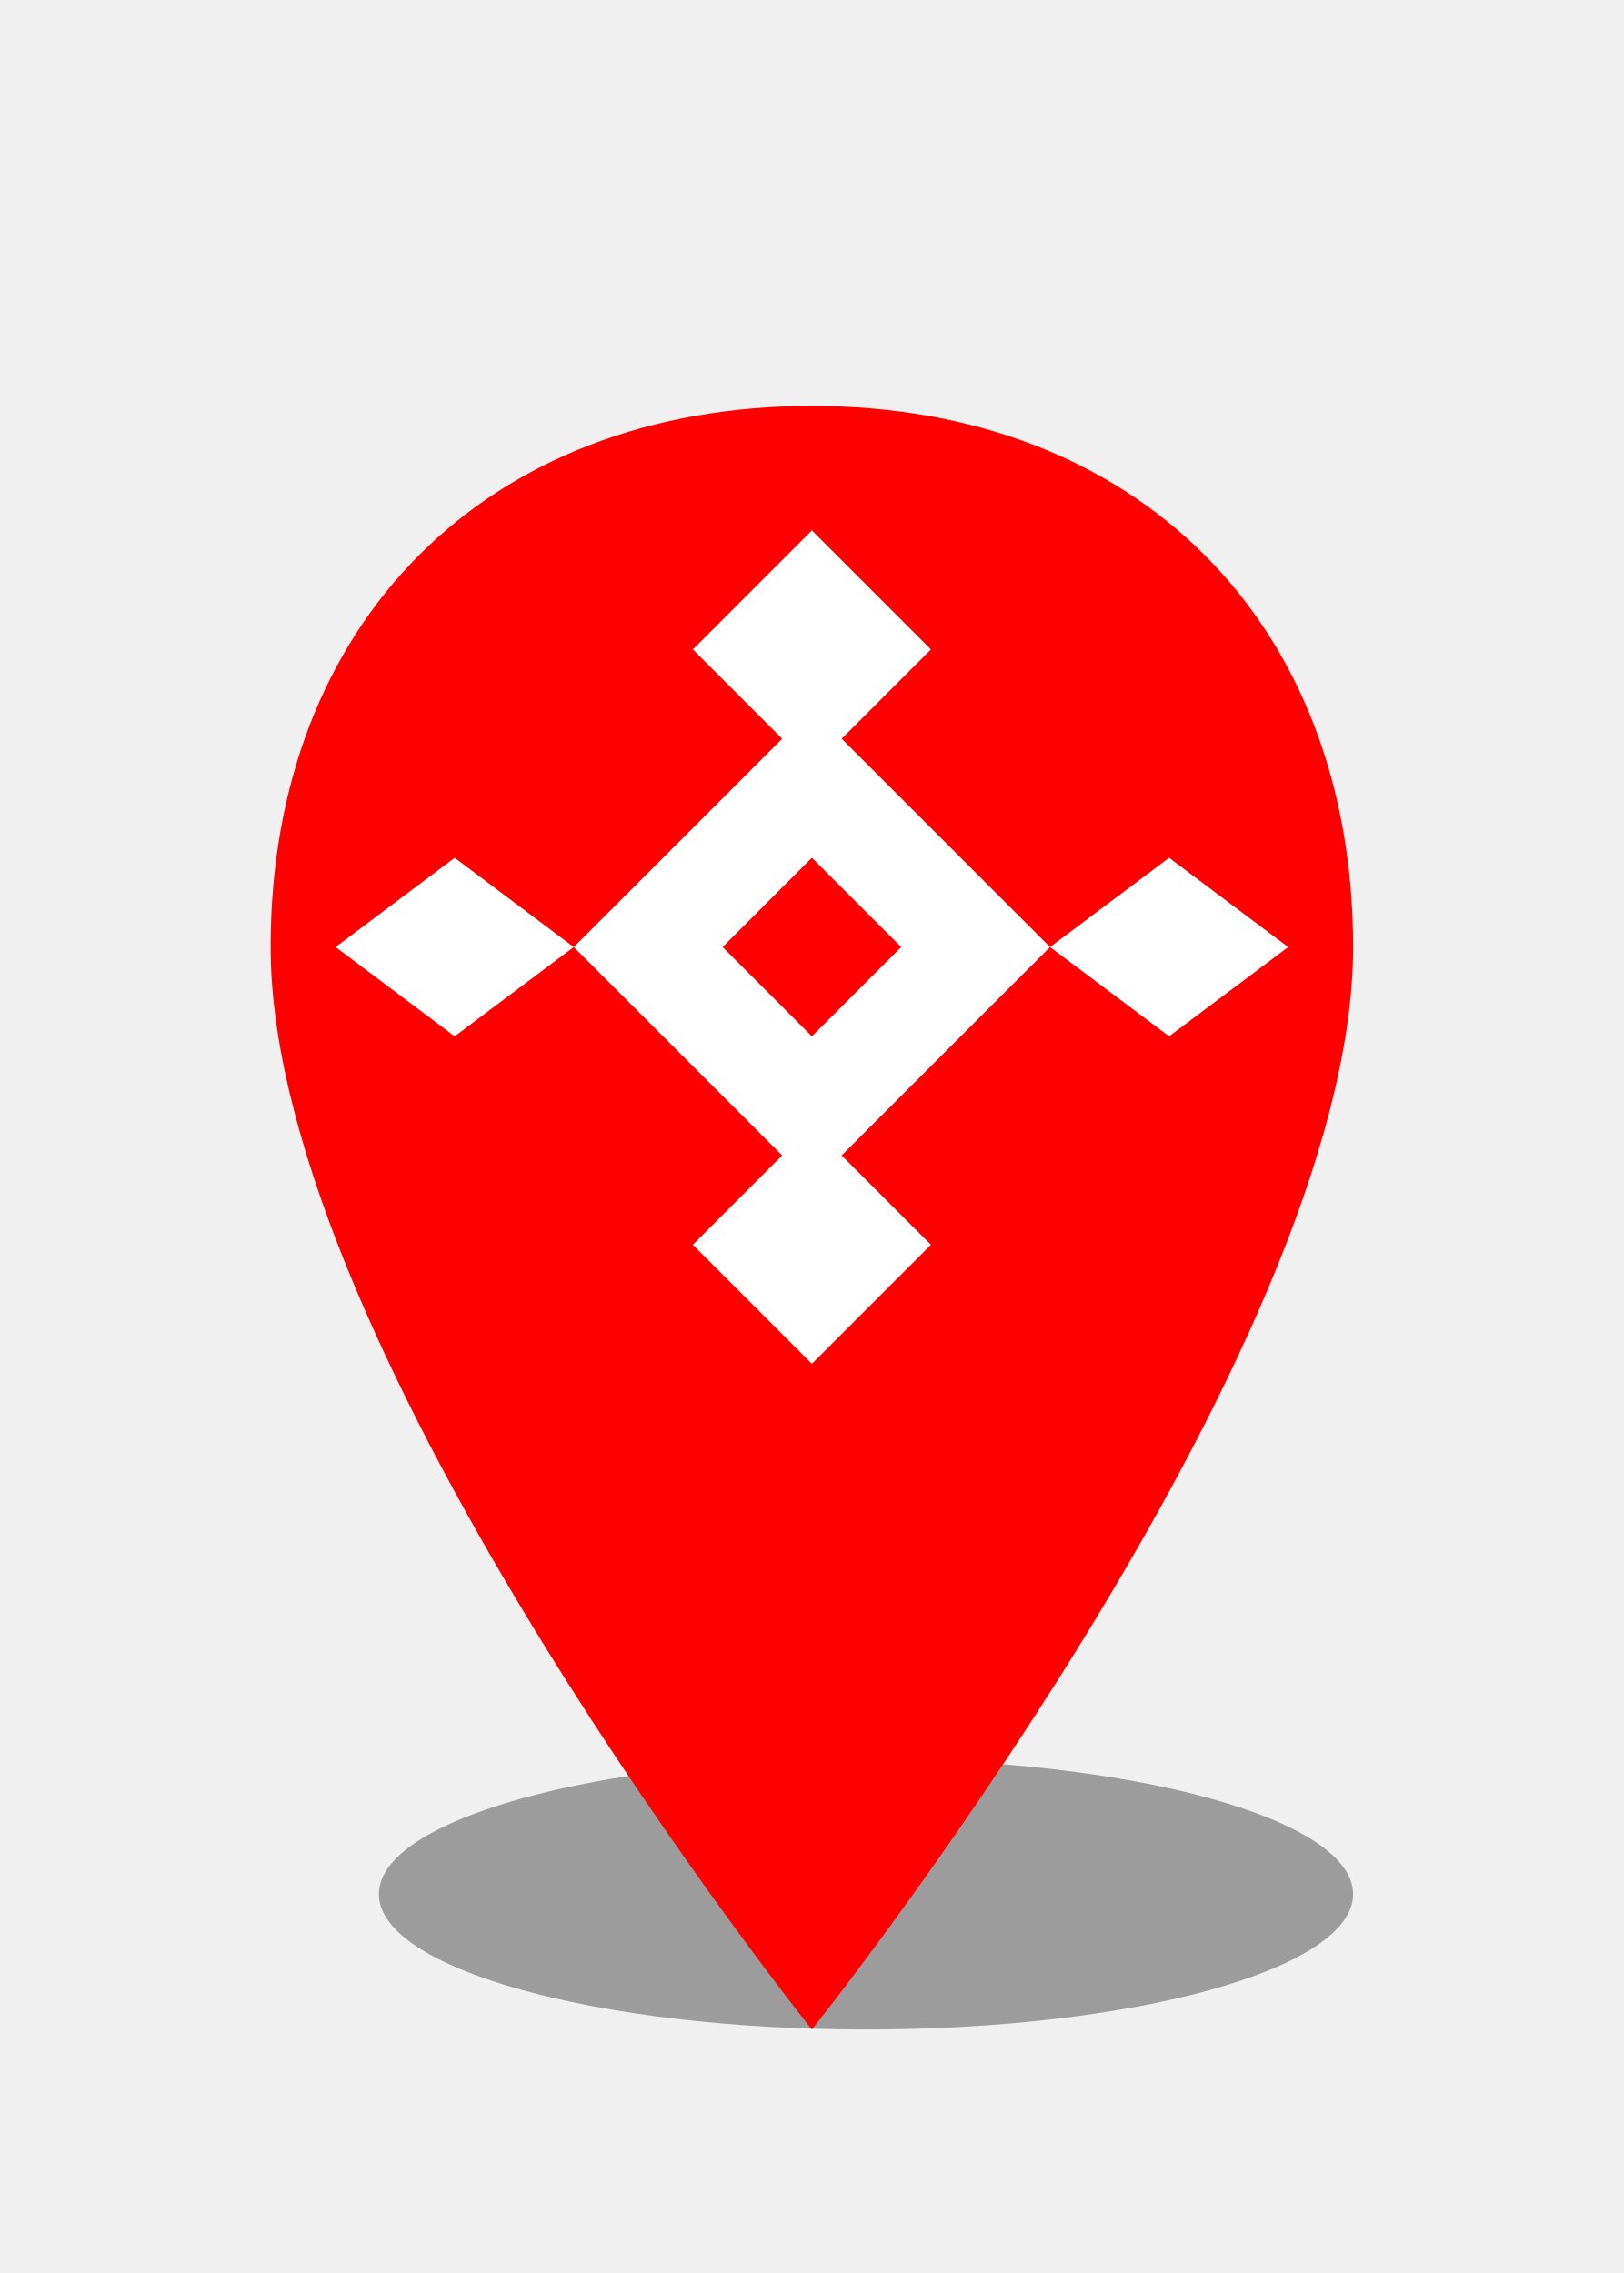
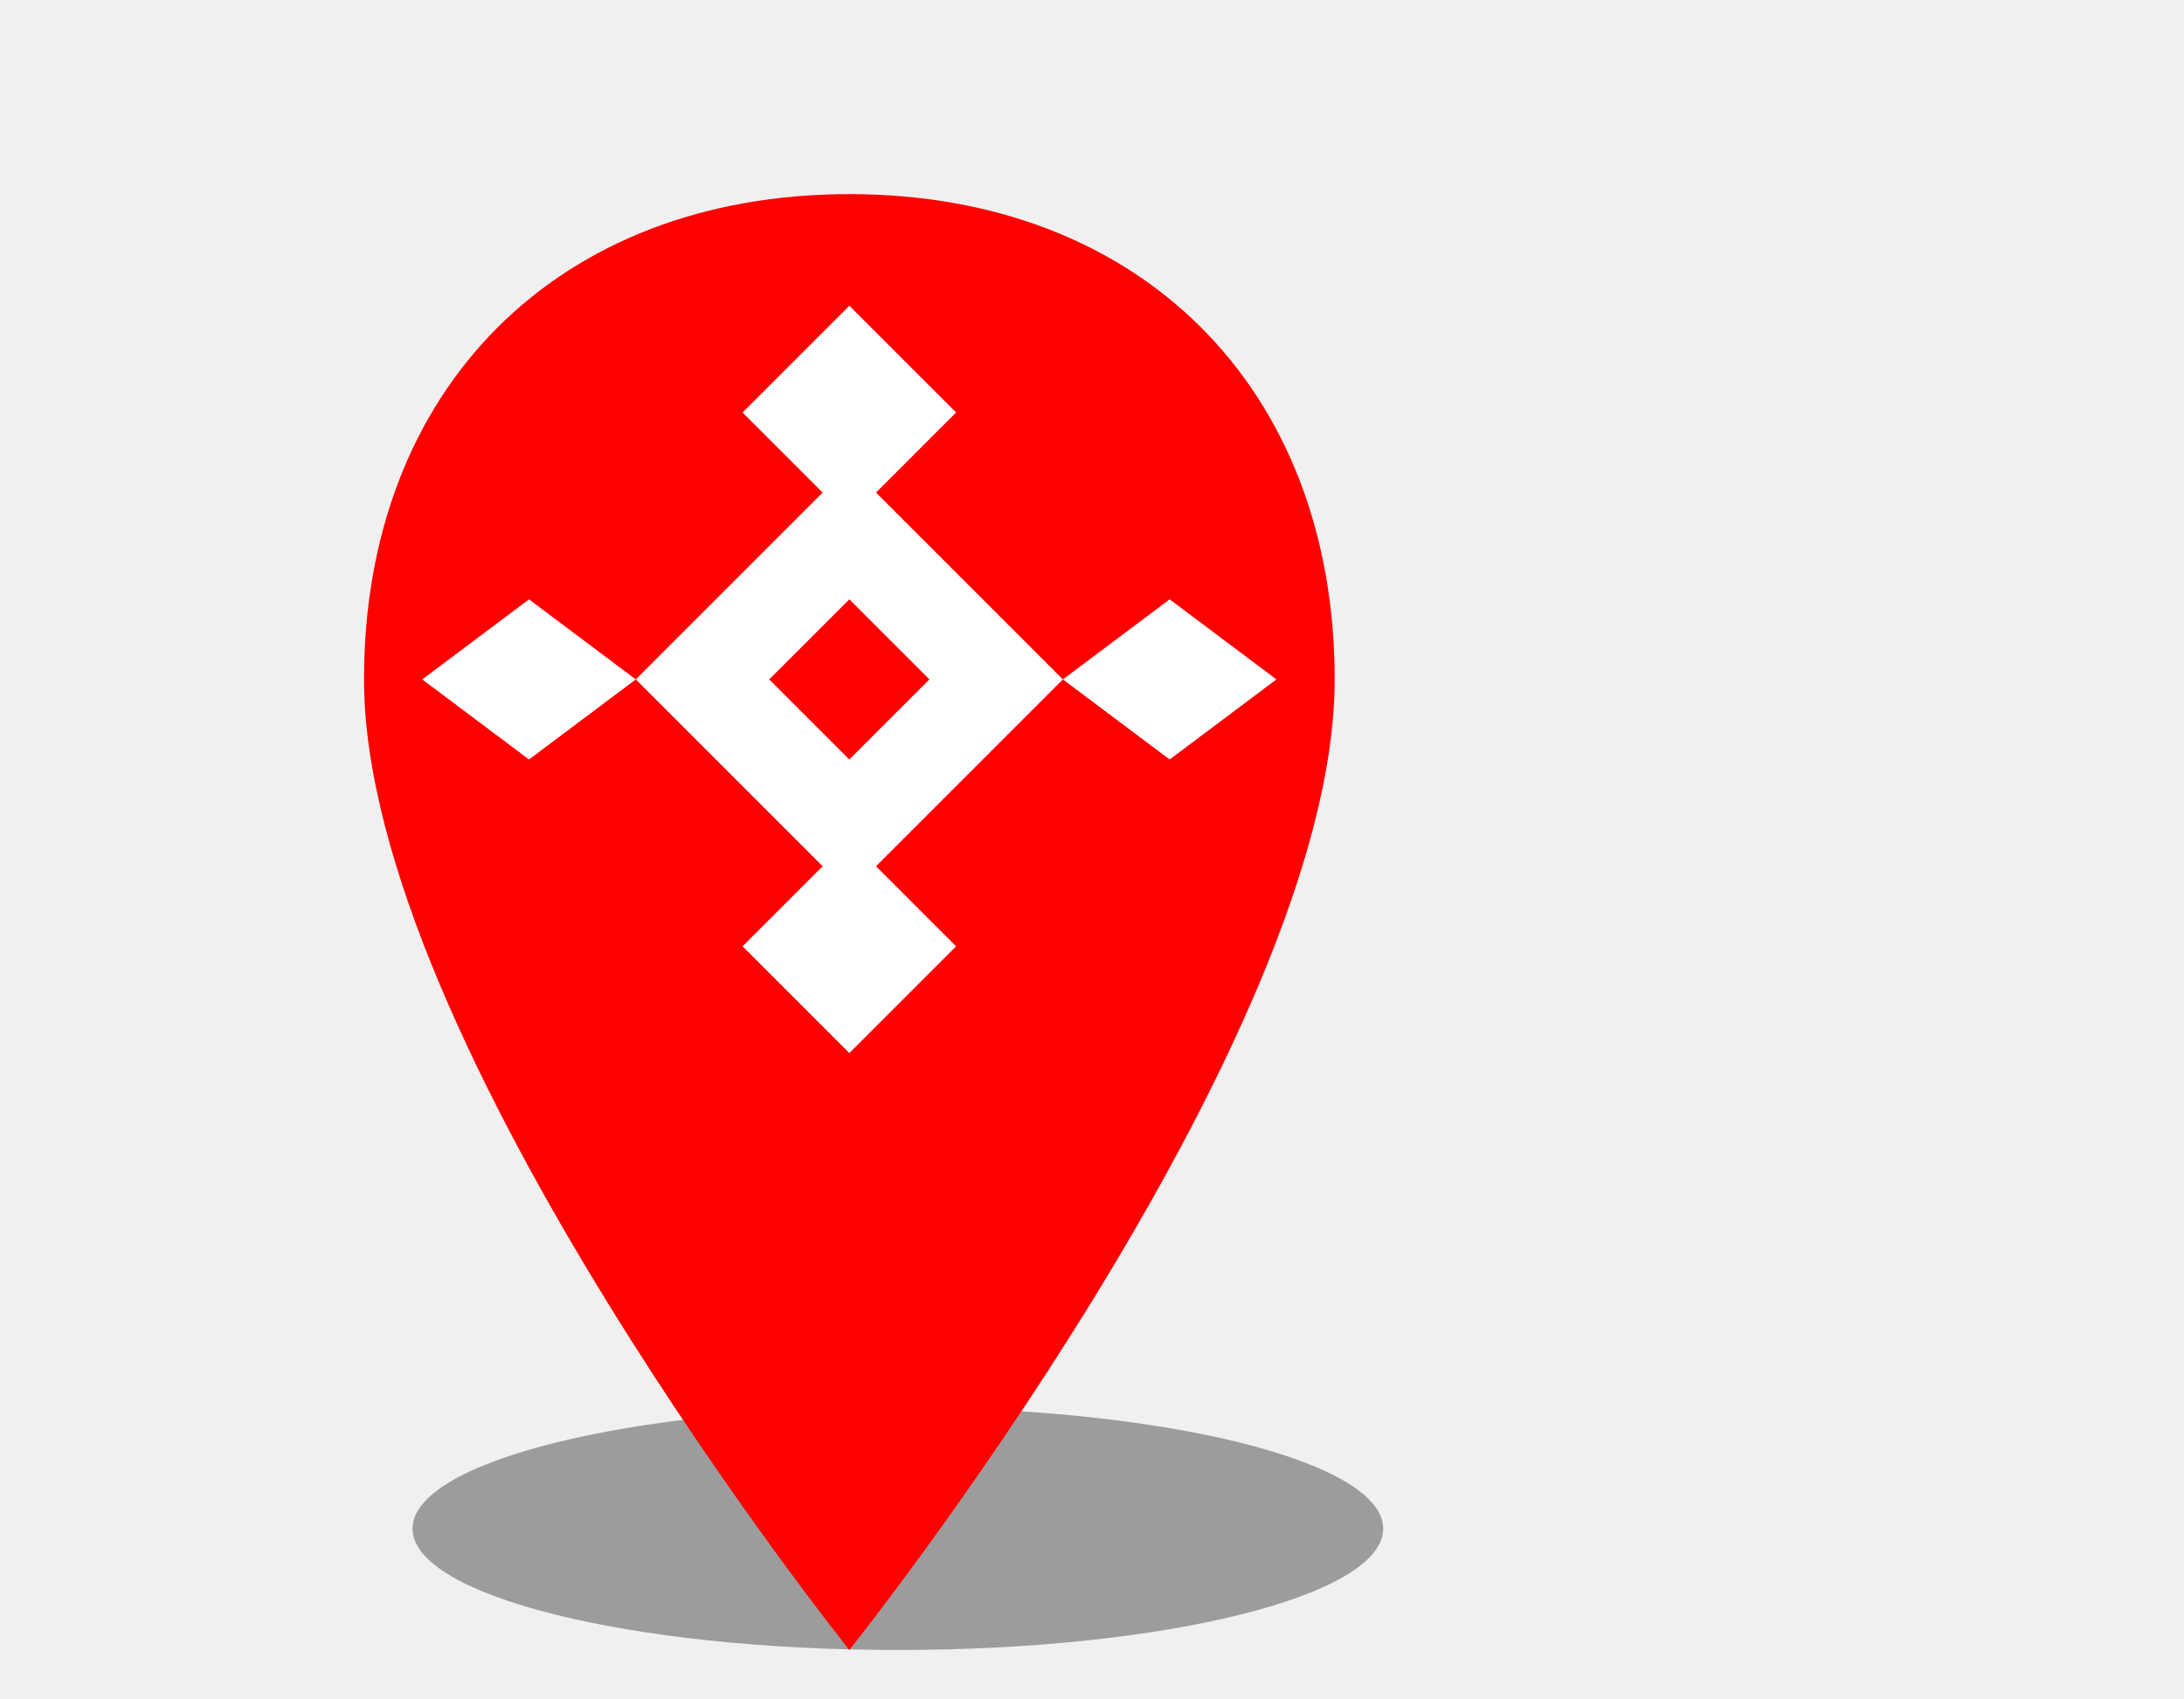
- <svg xmlns="http://www.w3.org/2000/svg" width="50" height="70" viewBox="0 0 60 70">
-   <ellipse cx="32" cy="63" rx="18" ry="5" fill="rgba(0,0,0,0.35)" />
-   <g transform="translate(10, 8)">
+ <svg xmlns="http://www.w3.org/2000/svg" width="90" height="70" viewBox="0 0 90 70">
+   <ellipse cx="37" cy="63" rx="20" ry="5" fill="rgba(0,0,0,0.35)" />
+   <g transform="translate(15, 8)">
    <path d="M20 0 C8 0 0 8 0 20 C0 35 20 60 20 60 C20 60 40 35 40 20 C40 8 32 0 20 0 Z" fill="#FF0000" />
    <g transform="translate(20,20) scale(1.1)">
      <polygon points="0,-8 8,0 0,8 -8,0" fill="#FFFFFF" />
      <polygon points="-12,-3 -8,0 -12,3 -16,0" fill="#FFFFFF" />
      <polygon points="12,-3 16,0 12,3 8,0" fill="#FFFFFF" />
      <polygon points="0,-14 4,-10 0,-6 -4,-10" fill="#FFFFFF" />
      <polygon points="0,14 4,10 0,6 -4,10" fill="#FFFFFF" />
      <polygon points="0,-3 3,0 0,3 -3,0" fill="#FF0000" />
    </g>
  </g>
</svg>
